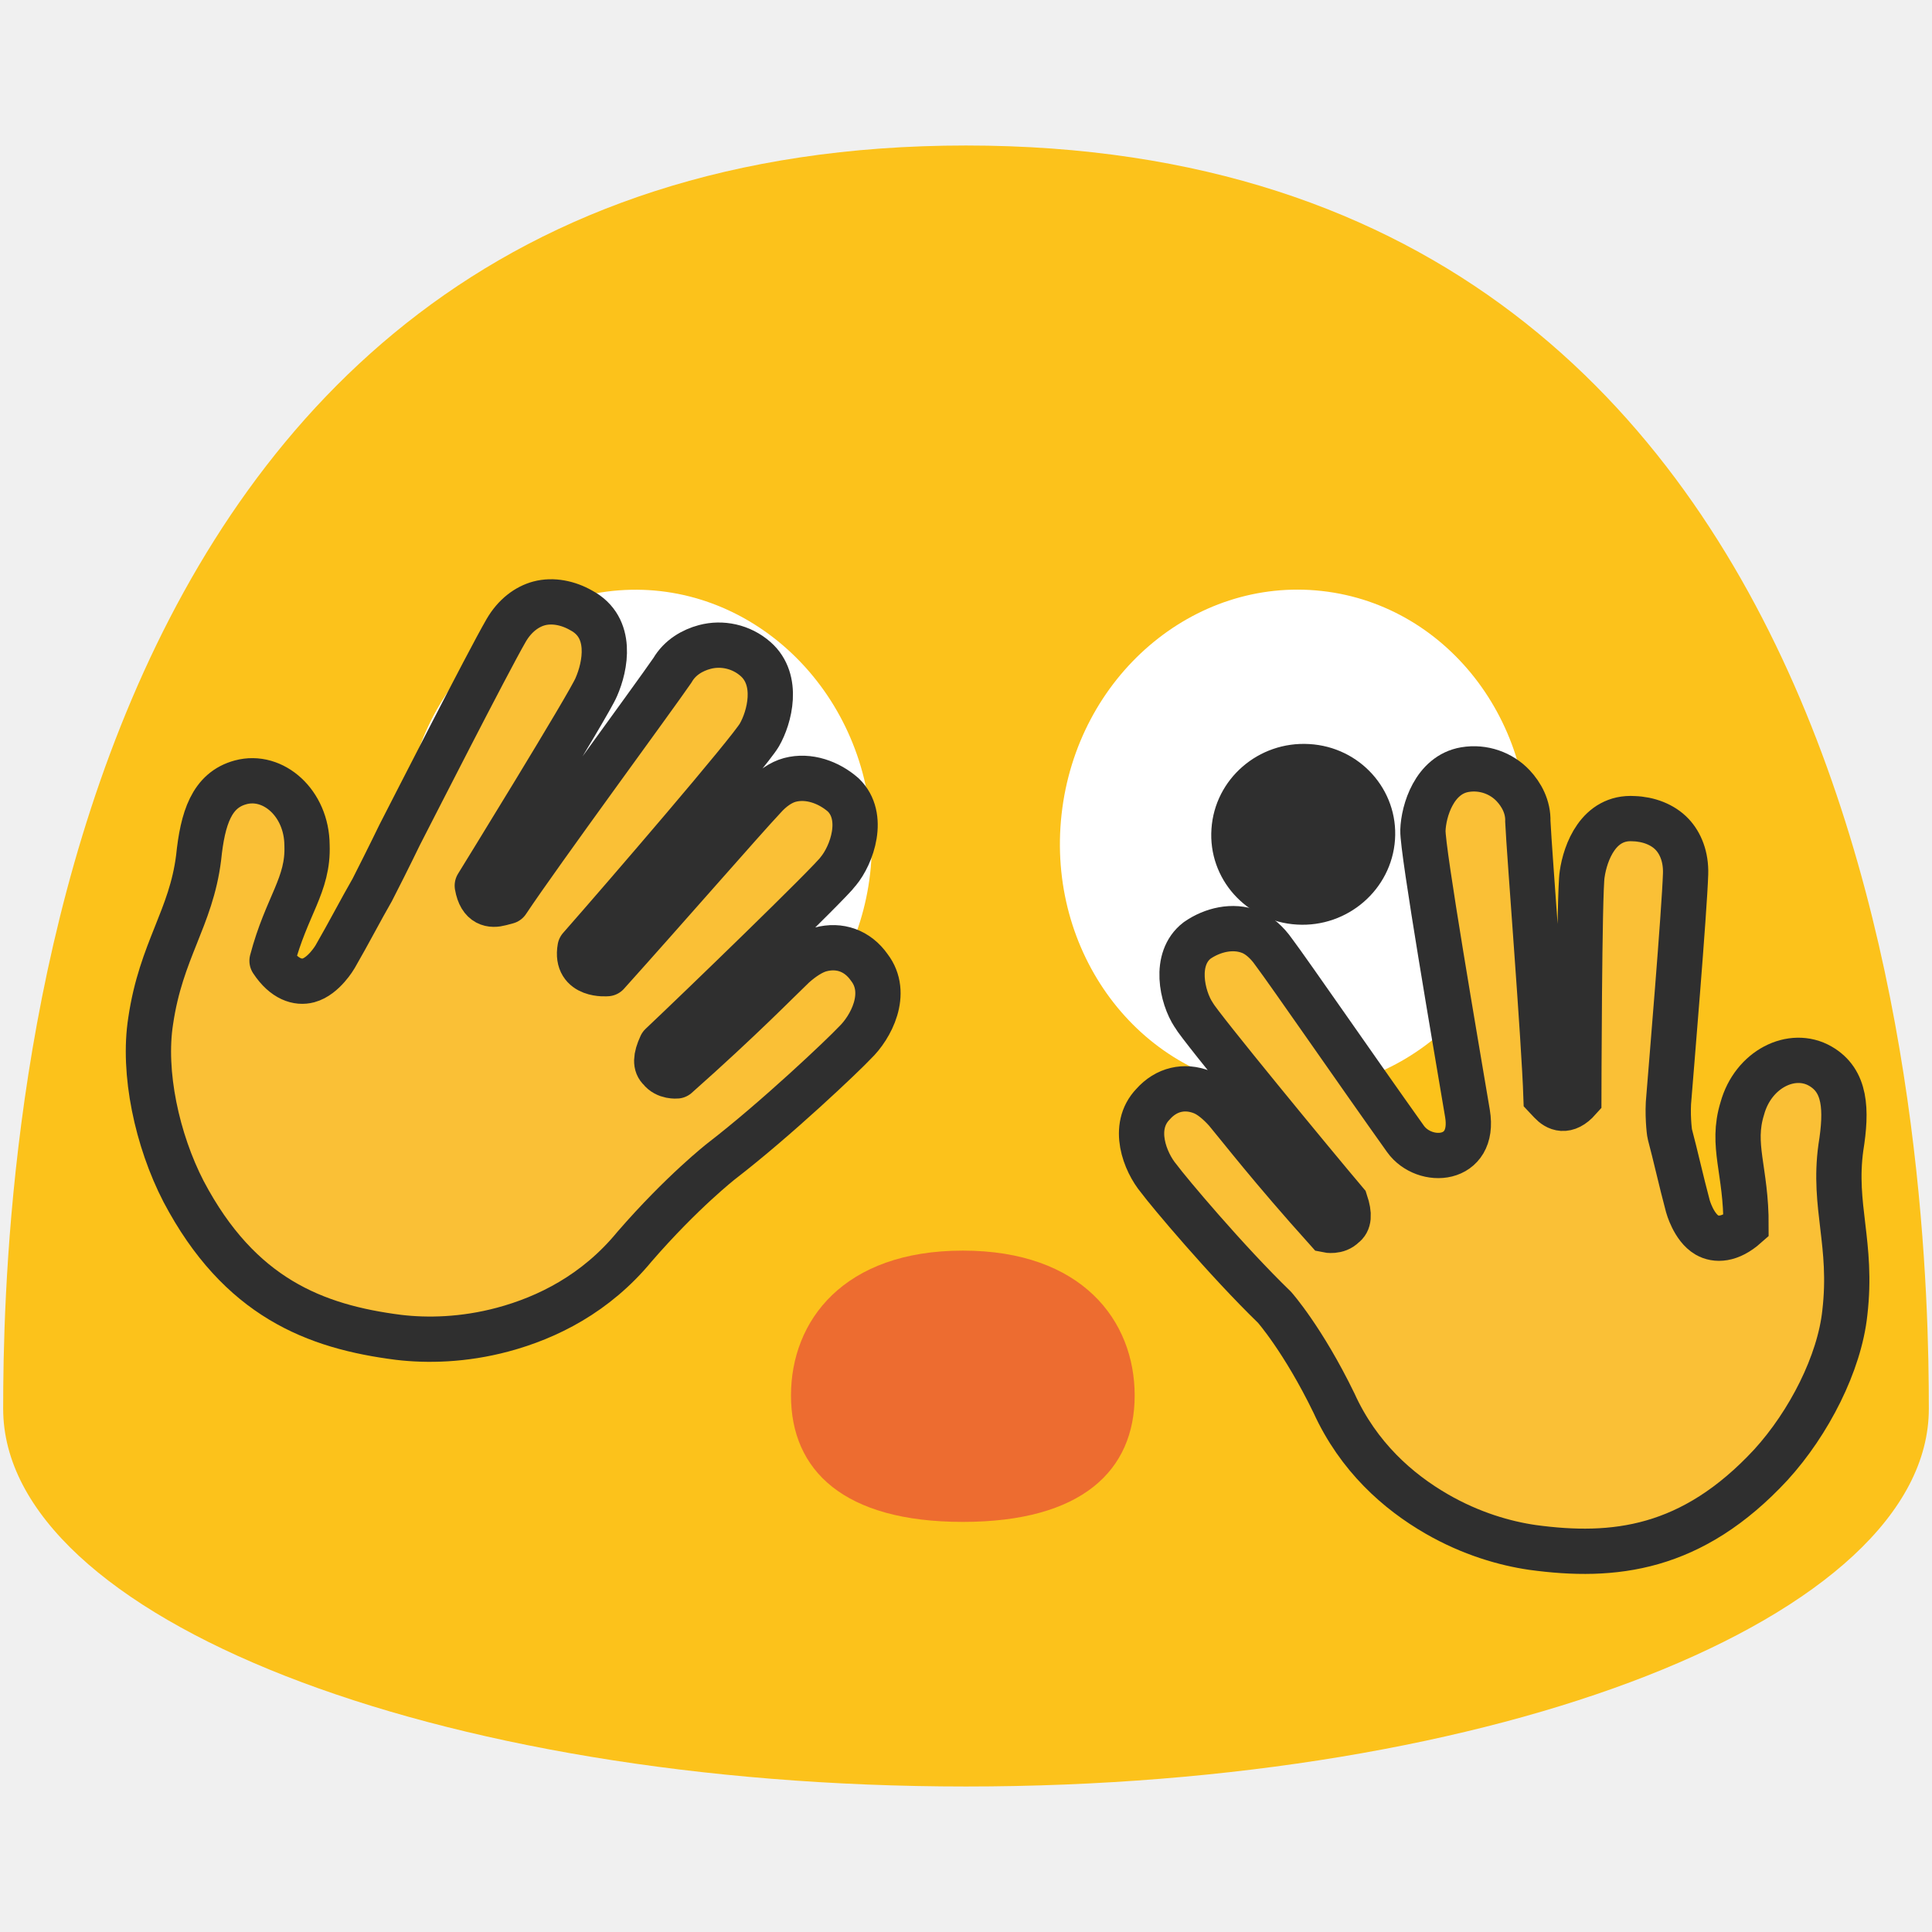
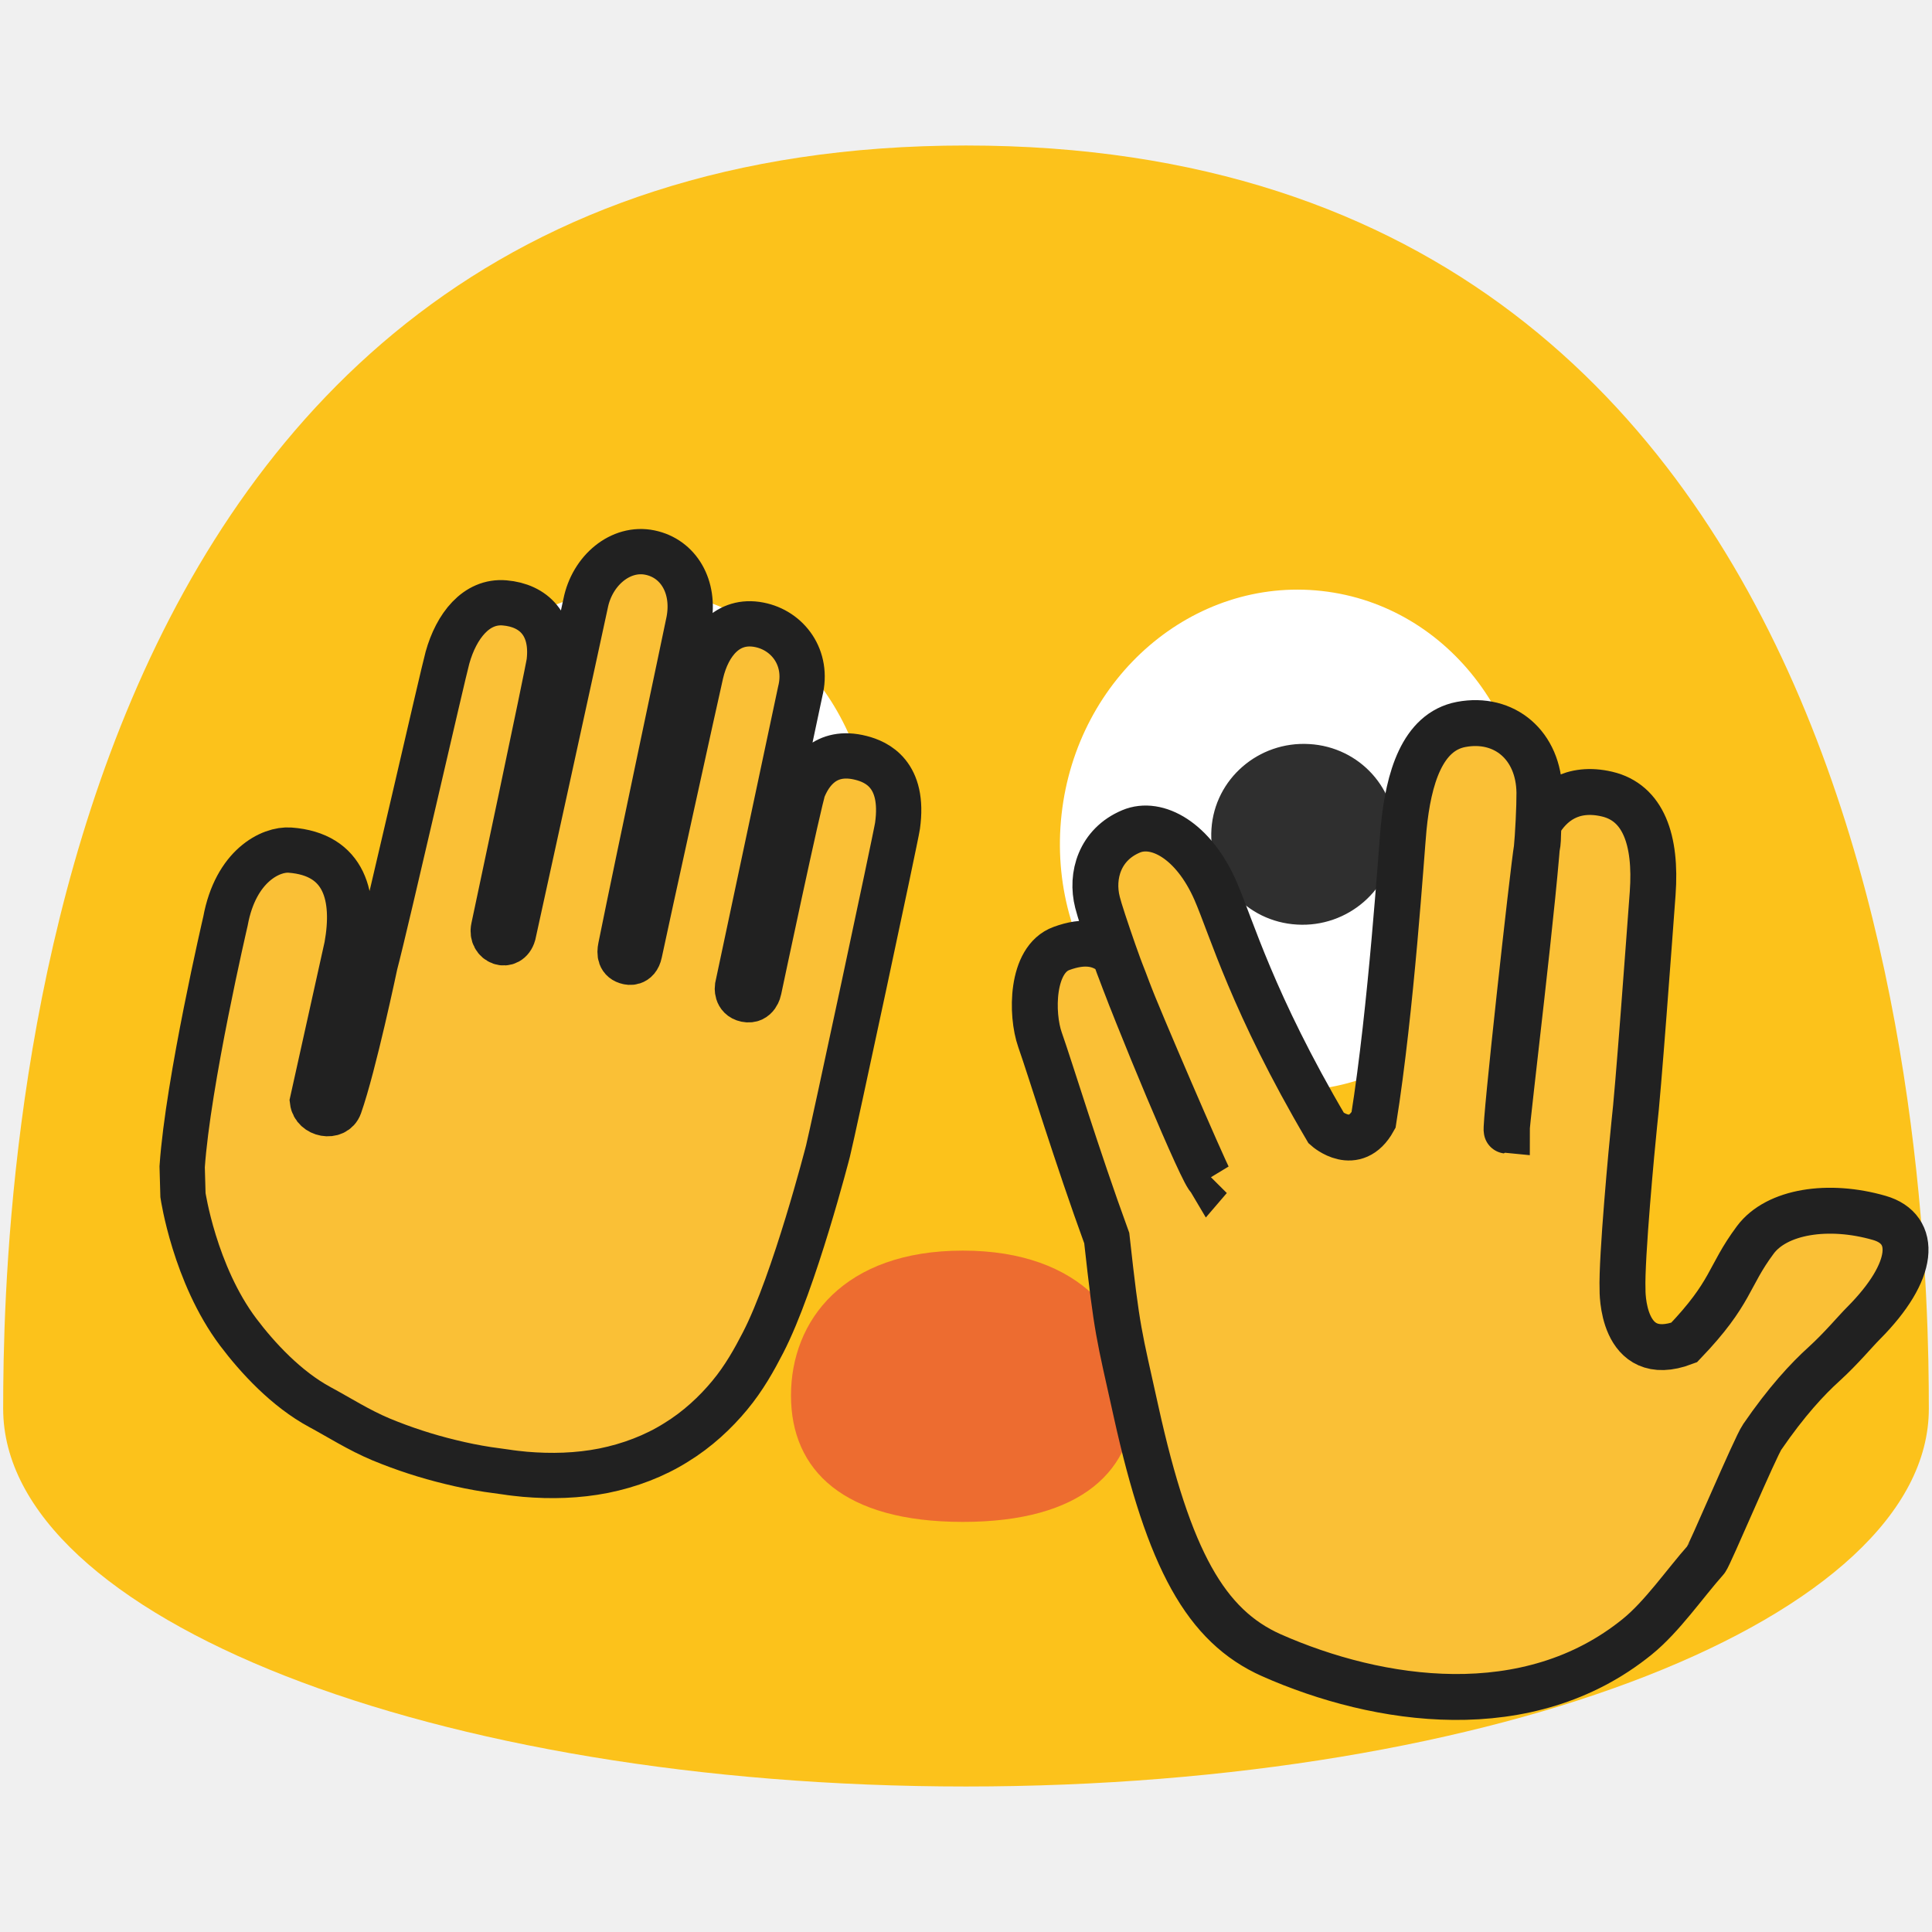
- <svg xmlns="http://www.w3.org/2000/svg" width="100%" height="100%" viewBox="0 0 128 128" version="1.1" xml:space="preserve" style="fill-rule:evenodd;clip-rule:evenodd;stroke-linecap:round;stroke-miterlimit:10;">
+ <svg xmlns="http://www.w3.org/2000/svg" width="100%" height="100%" viewBox="0 0 128 128" version="1.1" xml:space="preserve" style="fill-rule:evenodd;clip-rule:evenodd;">
  <path id="path33786" d="M64,9.64C1.69,9.64 0.21,79.5 0.21,93.33C0.21,107.16 28.77,118.36 64,118.36C99.24,118.36 127.79,107.15 127.79,93.33C127.79,79.5 126.32,9.64 64,9.64Z" style="fill:rgb(252,194,27);fill-rule:nonzero;" />
  <g id="g33820" transform="matrix(-0.0374117,-0.588119,-0.588119,0.0374117,95.8931,85.3518)">
    <rect id="rect33818" x="0.03" y="0" width="127.94" height="128" style="fill:none;" />
  </g>
  <path id="path24208" d="M63.79,82.856C55.896,82.856 52.404,87.495 52.405,92.459C52.407,97.422 55.898,100.83 63.79,100.83C71.682,100.83 75.173,97.422 75.175,92.459C75.176,87.495 71.684,82.856 63.79,82.856Z" style="fill:rgb(237,108,48);" />
  <g id="g24827" transform="matrix(1,0,0,1,0.00237347,8.27555)">
    <g id="g24819">
      <g id="ellipse24815" transform="matrix(0.1106,-0.9939,0.9939,0.1106,29.1513,127.363)">
        <ellipse cx="85.74" cy="47.39" rx="16.61" ry="15.5" style="fill:white;" />
      </g>
      <path id="path24817" d="M92.42,47.36C92.19,50.66 89.28,53.18 85.93,52.98C82.57,52.79 80.03,49.94 80.26,46.64C80.48,43.33 83.38,40.82 86.74,41.02C90.1,41.21 92.65,44.06 92.42,47.36" style="fill:rgb(47,47,47);" />
    </g>
    <g id="g24825">
      <g id="ellipse24821" transform="matrix(0.9972,-0.0752,0.0752,0.9972,-3.4436,3.3101)">
        <ellipse cx="42.25" cy="47.4" rx="15.5" ry="16.61" style="fill:white;" />
      </g>
      <path id="path24823" d="M48.81,46.13C49.19,49.42 46.8,52.43 43.47,52.85C40.13,53.28 37.11,50.95 36.73,47.67C36.33,44.38 38.72,41.37 42.06,40.94C45.39,40.52 48.42,42.85 48.81,46.13" style="fill:rgb(47,47,47);" />
    </g>
+     <g transform="matrix(0.193007,-0.111433,0.111433,0.193007,-56.3895,10.3514)">
+       <path d="M304.392,422.333C306.825,424.5 309.15,421.792 309.15,421.792C309.15,421.792 348.071,378.458 350.617,376.508C354.204,373.754 361.921,369.383 369.95,377.258C373.283,380.525 378.804,387.858 369.217,400.133C367.158,402.779 306.525,469.917 302.971,473.537C302.971,473.537 274.904,502.229 257.783,513.2C253.025,516.258 247.675,519.475 241.392,521.8C235.142,524.121 228.037,525.783 220.508,525.979C212.996,526.258 205.158,524.988 197.708,522.479C190.275,519.95 183.287,516.146 176.942,511.725C175.375,510.6 173.808,509.471 172.317,508.258L168.025,504.917C165.1,502.567 162.283,500.083 159.579,497.483C154.308,492.471 149.437,487.054 145.012,481.283C140.717,475.633 137.546,469.492 134.108,463.917C128.175,454.3 125.392,441.983 124.225,432.483C121.612,411.083 130.362,389.008 130.362,389.008L134.375,381.583C148.408,360.692 182.037,324.779 182.037,324.779C192.892,312.025 204.483,312.871 209.204,316.092C222.804,325.363 219.162,337.908 209.546,349.279L177.683,384.042C176.067,387.804 180.879,391.938 183.983,389.292C193.712,380.95 214.137,358.154 214.137,358.154C223.312,348.925 274.887,293.333 278.358,289.942C285.317,283.133 294.246,279.483 301.217,284.35C308.333,289.313 310.5,297.221 303.958,306.075C302.183,308.471 250.079,366.337 250.079,366.337C247.029,369.692 250.833,374.212 254.187,370.954C254.187,370.954 319.021,299.871 321.954,296.542C328.571,288.979 339.467,287.083 346.104,292.996C352.587,298.771 352.679,308.537 345.95,316.358C343.8,318.837 298.158,369.517 279.875,390.246C278.642,391.629 277.721,393.467 279.625,395.162C279.637,395.175 281.571,397.167 283.933,394.517C288.892,388.95 338.529,334.592 341.3,331.65C347.646,324.896 356.292,321.567 363.467,327.804C370.029,333.496 371.317,343.7 364.121,351.108L304.037,417.863C304.037,417.863 302.108,420.3 304.392,422.333Z" style="fill:rgb(250,192,54);fill-rule:nonzero;stroke:rgb(33,33,33);stroke-width:13.46px;" />
+     </g>
+     <g transform="matrix(0.503832,-0.0375287,0.0375287,0.503832,61.7166,42.1364)">
+       <path d="M119.5,69C113,66.58 106.12,67.12 103.05,70.67C99.07,75.26 99.55,77.26 92.74,83.39C84.23,85.9 85.21,75.85 85.21,75.85C85.36,71.81 87.86,57.06 88.34,54.42C89.17,50.23 92.12,30.27 93.01,24.34C94.04,17.36 92.65,12.38 88.01,10.92C83.51,9.51 80.51,11.51 78.76,14.12C77.77,22.23 71.7,52.63 71.61,53.95C71.296,53.905 77.605,20.086 78.305,17.276C78.595,16.146 78.443,16.672 78.76,14.11C78.98,12.33 79.12,10.94 79.18,10.07C79.57,3.86 75.33,-0.25 69.61,0.39C64.44,0.98 62.2,6.92 61.08,13.38C60.54,16.5 57.73,36.79 54.3,51.27C51.53,55.5 48.05,51.9 48.05,51.9C39.62,34.77 37.61,24.74 35.87,19.76C33.47,12.94 28.87,9.99 25.4,11.16C21.19,12.57 19.69,16.55 20.32,20.11C20.49,21.13 21.14,23.73 22.06,27.17C22.668,29.445 22.78,29.577 23.51,32.117C24.4,35.237 31.64,56.18 32.21,57.3C32.22,57.29 32.25,57.28 32.26,57.27C31.73,57.66 24.07,34.6 22.06,27.17C20.38,25.4 18.15,24.94 15.17,25.79C11.07,26.93 10.54,34.1 11.46,37.51C12.55,41.53 15.15,53.11 18.26,64.11C18.71,76.67 18.9,76.63 20.4,87.05C23.25,106.82 27.45,115.8 35.72,120.26C49.27,127.5 68.61,131.93 83.75,121.41C87.2,119.02 90.46,114.94 93.49,112C93.96,111.55 101.03,97.75 102.04,96.5C105.56,92.11 108.5,89.38 110.88,87.53C113.25,85.67 115.21,83.63 116.37,82.63C123.75,76.25 124.33,70.8 119.5,69Z" style="fill:rgb(250,192,54);fill-rule:nonzero;stroke:rgb(33,33,33);stroke-width:6.02px;" />
+     </g>
  </g>
-   <path id="path33983" d="M110.789,55.286C110.165,54.621 109.209,54.269 108.242,54.239C105.909,54.086 105.028,56.477 104.822,57.921C104.626,59.044 104.6,72.828 104.6,72.828C103.764,73.769 103.13,73.427 102.74,73.012L102.428,72.68C102.304,68.887 101.319,56.522 101.223,54.423C101.253,53.457 100.795,52.637 100.249,52.055C99.468,51.225 98.273,50.785 97.057,50.989C95.031,51.329 94.312,53.725 94.272,55.013C94.232,56.302 96.476,69.316 97.224,73.773C97.767,77.02 94.368,77.205 93.118,75.456C89.962,71.03 85.439,64.474 84.395,63.083C83.925,62.409 83.373,61.946 82.842,61.738C81.676,61.278 80.324,61.603 79.312,62.307C77.732,63.522 78.317,66.079 79.085,67.239C79.513,68.019 86.969,77.077 89.142,79.646C89.422,80.491 89.361,80.957 89.023,81.192C88.603,81.639 87.925,81.494 87.925,81.494C84.177,77.325 82.153,74.691 81.237,73.596C80.726,73.028 80.173,72.565 79.643,72.357C78.476,71.898 77.272,72.158 76.388,73.158C74.937,74.668 75.86,76.991 76.776,78.086C77.415,78.95 81.249,83.52 84.441,86.613C84.441,86.613 86.332,88.745 88.377,92.952C90,96.521 92.619,98.822 95.185,100.303C97.455,101.614 99.713,102.26 101.535,102.522C106.903,103.253 112.092,102.696 117.333,97.038C119.847,94.279 121.872,90.316 122.226,86.968C122.755,82.405 121.423,79.926 121.963,76.027C122.37,73.499 122.28,71.605 120.602,70.636C118.727,69.554 116.149,70.829 115.431,73.44C114.671,75.896 115.695,77.54 115.679,81.215C114.601,82.171 113.682,82.167 113.09,81.825C112.202,81.312 111.826,79.911 111.826,79.911C111.368,78.199 111.007,76.544 110.632,75.143C110.59,74.987 110.456,73.736 110.569,72.691C110.703,71.003 111.6,60.309 111.675,57.893C111.71,56.766 111.335,55.867 110.789,55.286" style="fill:rgb(250,192,54);stroke:rgb(47,47,47);stroke-width:3px;" />
-   <path id="path23141" d="M35.716,39.977C36.622,39.735 37.65,39.945 38.511,40.442C40.635,41.573 40.11,44.142 39.507,45.517C39.07,46.605 31.622,58.677 31.622,58.677C31.842,59.954 32.583,59.998 33.149,59.846L33.602,59.725C35.766,56.474 43.33,46.192 44.551,44.408C45.049,43.547 45.894,43.077 46.687,42.865C47.82,42.561 49.104,42.824 50.057,43.662C51.645,45.057 50.976,47.543 50.312,48.692C49.649,49.841 41.503,59.308 38.432,62.801C38.095,64.712 40.225,64.506 40.225,64.506C43.966,60.347 49.352,54.169 50.582,52.869C51.14,52.233 51.759,51.825 52.325,51.673C53.571,51.339 54.916,51.829 55.869,52.666C57.344,54.092 56.448,56.638 55.528,57.735C55,58.483 46.323,66.878 43.803,69.253C43.419,70.084 43.427,70.568 43.745,70.847C44.123,71.352 44.833,71.283 44.833,71.283C49.149,67.456 51.525,64.998 52.589,63.985C53.178,63.463 53.797,63.055 54.363,62.903C55.609,62.569 56.81,62.975 57.597,64.1C58.906,65.813 57.693,68.081 56.629,69.094C55.875,69.903 51.423,74.131 47.801,76.922C47.801,76.922 45.19,78.957 42.037,82.594C39.472,85.71 36.256,87.3 33.311,88.089C30.706,88.787 28.289,88.828 26.408,88.603C20.878,87.9 15.868,85.964 12.165,78.944C10.401,75.532 9.444,71.054 9.984,67.632C10.673,62.955 12.657,60.845 13.159,56.826C13.428,54.205 14.022,52.346 15.948,51.83C18.1,51.253 20.323,53.207 20.341,55.994C20.443,58.638 18.986,59.999 18.024,63.656C18.841,64.894 19.755,65.135 20.435,64.953C21.454,64.679 22.201,63.387 22.201,63.387C23.113,61.807 23.912,60.258 24.658,58.965C24.741,58.822 26.007,56.297 26.474,55.322C27.273,53.773 32.284,43.932 33.528,41.778C34.108,40.772 34.923,40.19 35.716,39.977" style="fill:rgb(250,192,54);stroke:rgb(47,47,47);stroke-width:3px;stroke-linejoin:round;stroke-miterlimit:1.5;" />
</svg>
